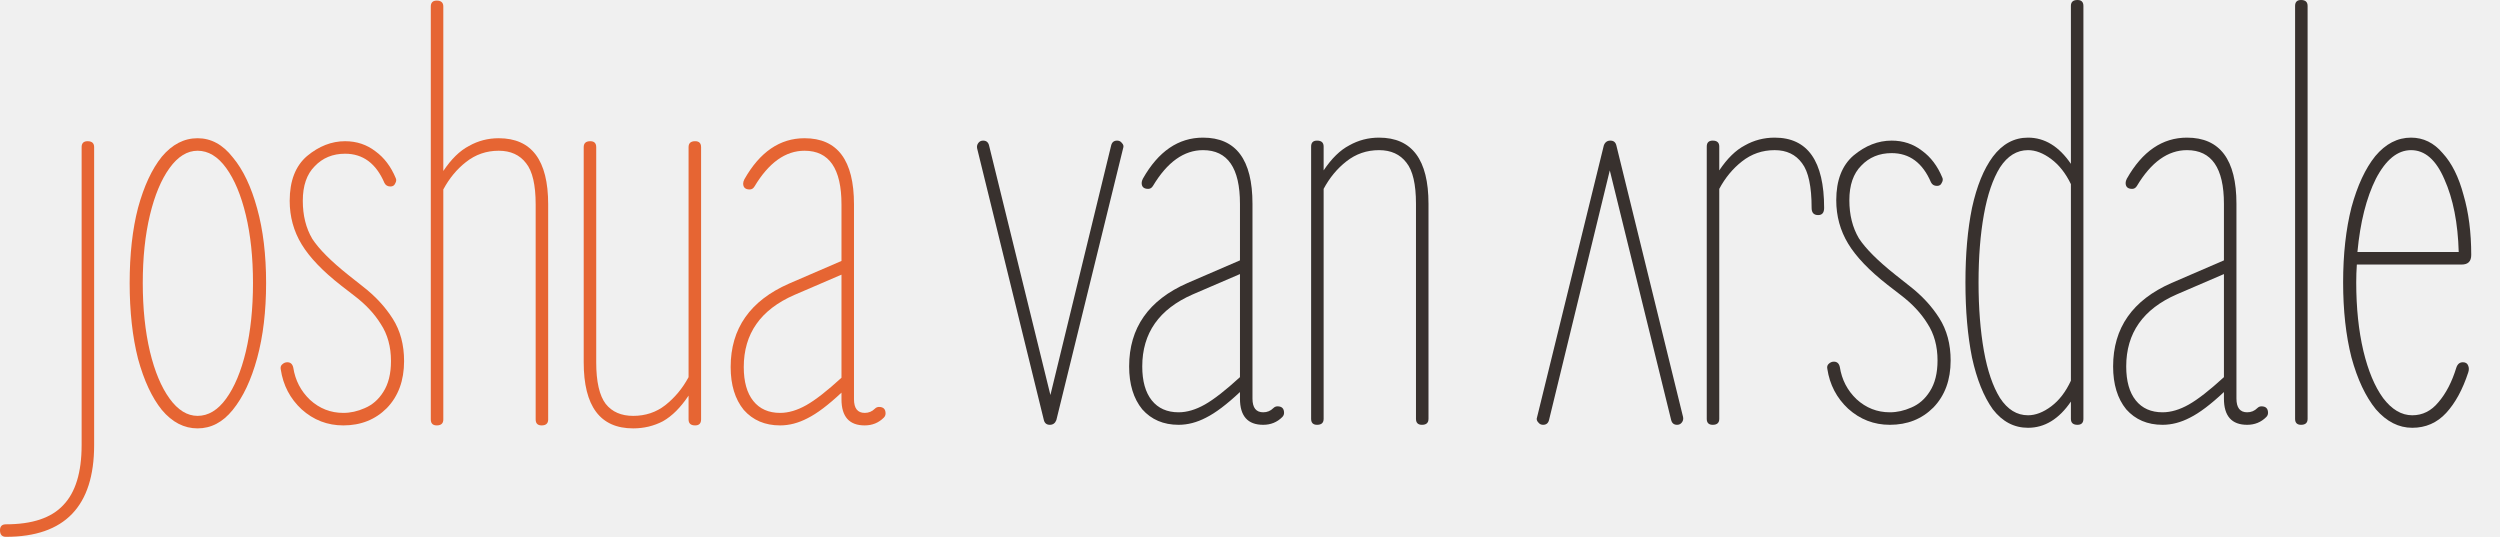
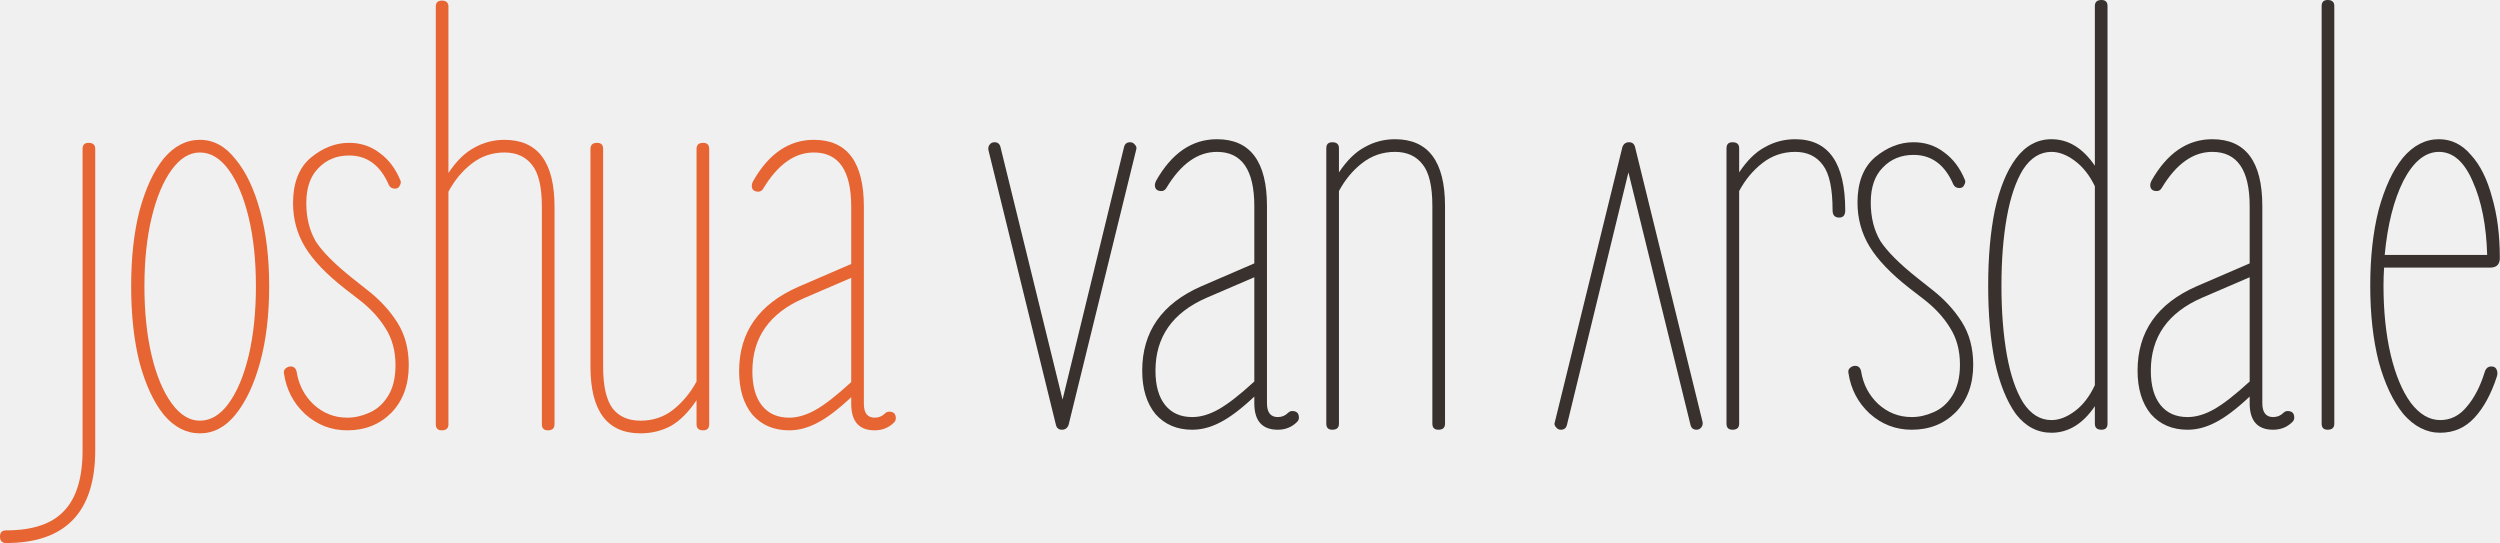
- <svg xmlns="http://www.w3.org/2000/svg" width="1049" height="225" viewBox="0 0 1049 225" fill="none">
-   <g clip-path="url(#clip0_29_2)">
-     <path d="M1012.18 179.5C1006.51 179.5 1001.43 176.917 996.926 171.75C992.592 166.417 989.176 159.167 986.676 150C984.342 140.833 983.176 130.333 983.176 118.5C983.176 106.667 984.342 96.167 986.676 87C989.176 77.833 992.509 70.667 996.676 65.5C1001.01 60.333 1006.01 57.75 1011.68 57.75C1016.84 57.75 1021.26 59.917 1024.93 64.25C1028.76 68.417 1031.68 74.25 1033.68 81.75C1035.84 89.083 1036.93 97.5 1036.93 107C1036.93 109.667 1035.59 111 1032.93 111H988.926C988.759 113.5 988.676 116 988.676 118.5C988.676 129.167 989.676 138.75 991.676 147.25C993.676 155.583 996.426 162.167 999.926 167C1003.59 171.833 1007.68 174.25 1012.18 174.25C1016.51 174.25 1020.18 172.417 1023.18 168.75C1026.34 165.083 1028.84 160.25 1030.68 154.25C1031.18 152.75 1032.09 152 1033.43 152C1034.59 152 1035.34 152.5 1035.68 153.5C1036.01 154.333 1036.01 155.25 1035.68 156.25C1033.34 163.417 1030.26 169.083 1026.43 173.25C1022.59 177.417 1017.84 179.5 1012.18 179.5ZM1011.68 63C1006.01 63 1001.09 67 996.926 75C992.926 83 990.342 93.25 989.176 105.75H1031.68C1031.34 93.583 1029.34 83.417 1025.68 75.25C1022.18 67.083 1017.51 63 1011.68 63Z" fill="#38312E" />
-     <path d="M965.52 178.25C963.853 178.25 963.02 177.417 963.02 175.75V2.5C963.02 0.833 963.853 0 965.52 0C967.353 0 968.27 0.833 968.27 2.5V175.75C968.27 177.417 967.353 178.25 965.52 178.25Z" fill="#38312E" />
-     <path d="M907.412 178.25C901.079 178.25 895.995 176.083 892.162 171.75C888.495 167.25 886.662 161.25 886.662 153.75C886.662 137.583 894.829 125.917 911.162 118.75L933.162 109.25V85.5C933.162 70.5 927.995 63 917.662 63C909.662 63 902.662 68 896.662 78C896.162 78.833 895.495 79.25 894.662 79.25C892.829 79.25 891.912 78.417 891.912 76.75C891.912 76.25 892.079 75.667 892.412 75C898.912 63.5 907.329 57.75 917.662 57.75C931.495 57.75 938.412 67 938.412 85.5V167.25C938.412 171.083 939.912 173 942.912 173C944.579 173 945.995 172.417 947.162 171.25C947.662 170.75 948.245 170.5 948.912 170.5C950.745 170.5 951.662 171.417 951.662 173.25C951.662 173.917 951.412 174.5 950.912 175C948.745 177.167 946.079 178.25 942.912 178.25C936.412 178.25 933.162 174.583 933.162 167.25V164.5C927.662 169.667 922.912 173.25 918.912 175.25C915.079 177.25 911.245 178.25 907.412 178.25ZM892.162 153.75C892.162 159.917 893.495 164.667 896.162 168C898.829 171.333 902.579 173 907.412 173C910.912 173 914.579 171.917 918.412 169.75C922.245 167.583 927.162 163.75 933.162 158.25V115L913.412 123.5C899.245 129.667 892.162 139.75 892.162 153.75Z" fill="#38312E" />
-     <path d="M871.699 178.25C869.866 178.25 868.949 177.417 868.949 175.75V168.5C863.949 175.833 857.949 179.5 850.949 179.5C845.116 179.5 840.199 176.917 836.199 171.75C832.366 166.417 829.449 159.167 827.449 150C825.616 140.833 824.699 130.333 824.699 118.5C824.699 106.667 825.616 96.25 827.449 87.25C829.449 78.083 832.366 70.917 836.199 65.75C840.199 60.417 845.116 57.75 850.949 57.75C857.949 57.75 863.949 61.417 868.949 68.75V2.5C868.949 0.833 869.866 0 871.699 0C873.366 0 874.199 0.833 874.199 2.5V175.75C874.199 177.417 873.366 178.25 871.699 178.25ZM850.949 63C846.283 63 842.366 65.417 839.199 70.25C836.199 75.083 833.949 81.667 832.449 90C830.949 98.333 830.199 107.833 830.199 118.5C830.199 129.167 830.949 138.75 832.449 147.25C833.949 155.583 836.199 162.167 839.199 167C842.366 171.833 846.283 174.25 850.949 174.25C854.116 174.25 857.366 173 860.699 170.5C864.033 168 866.783 164.417 868.949 159.75V77.25C866.783 72.75 864.033 69.25 860.699 66.75C857.366 64.25 854.116 63 850.949 63Z" fill="#38312E" />
-     <path d="M792.99 178.25C786.324 178.25 780.49 176 775.49 171.5C770.657 167 767.74 161.417 766.74 154.75C766.574 153.917 766.74 153.25 767.24 152.75C767.907 152.083 768.657 151.75 769.49 151.75C770.824 151.75 771.657 152.5 771.99 154C772.824 159.333 775.157 163.833 778.99 167.5C782.99 171.167 787.657 173 792.99 173C795.99 173 798.99 172.333 801.99 171C805.157 169.667 807.74 167.417 809.74 164.25C811.907 160.917 812.99 156.583 812.99 151.25C812.99 145.25 811.574 140.083 808.74 135.75C806.074 131.417 802.324 127.417 797.49 123.75L791.99 119.5C784.324 113.5 778.824 107.75 775.49 102.25C772.157 96.75 770.49 90.667 770.49 84C770.49 75.667 772.907 69.417 777.74 65.25C782.74 61.083 788.074 59 793.74 59C798.574 59 802.824 60.417 806.49 63.25C810.157 65.917 812.99 69.667 814.99 74.5C815.324 75.167 815.24 75.917 814.74 76.75C814.407 77.583 813.74 78 812.74 78C811.574 78 810.74 77.5 810.24 76.5C806.74 68.333 801.24 64.25 793.74 64.25C788.574 64.25 784.324 66 780.99 69.5C777.657 72.833 775.99 77.667 775.99 84C775.99 90.167 777.324 95.5 779.99 100C782.824 104.333 787.907 109.417 795.24 115.25L801.24 120C806.407 124 810.574 128.5 813.74 133.5C816.907 138.5 818.49 144.417 818.49 151.25C818.49 159.417 816.074 166 811.24 171C806.407 175.833 800.324 178.25 792.99 178.25Z" fill="#38312E" />
-     <path d="M718.654 178.25C716.988 178.25 716.154 177.417 716.154 175.75V61.5C716.154 59.833 716.988 59 718.654 59C720.488 59 721.404 59.833 721.404 61.5V71.5C724.738 66.5 728.321 63 732.154 61C735.988 58.833 740.154 57.75 744.654 57.75C758.488 57.75 765.404 67.583 765.404 87.25C765.404 89.25 764.571 90.25 762.904 90.25C761.071 90.25 760.154 89.25 760.154 87.25C760.154 78.25 758.821 72 756.154 68.5C753.488 64.833 749.654 63 744.654 63C739.488 63 734.904 64.583 730.904 67.75C727.071 70.75 723.904 74.583 721.404 79.25V175.75C721.404 177.417 720.488 178.25 718.654 178.25Z" fill="#38312E" />
-     <path d="M675.719 59C677.053 59 677.886 59.667 678.219 61L706.219 175C706.386 175.833 706.219 176.583 705.719 177.25C705.219 177.917 704.553 178.25 703.719 178.25C702.386 178.25 701.553 177.583 701.219 176.25L675.469 71.5L649.969 176.25C649.636 177.583 648.803 178.25 647.469 178.25C646.636 178.25 645.969 177.917 645.469 177.25C644.803 176.583 644.636 175.833 644.969 175L672.969 61C673.469 59.667 674.386 59 675.719 59Z" fill="#38312E" />
-     <path d="M552.646 178.25C550.98 178.25 550.146 177.417 550.146 175.75V61.5C550.146 59.833 550.98 59 552.646 59C554.48 59 555.396 59.833 555.396 61.5V71.5C558.73 66.5 562.313 63 566.146 61C569.98 58.833 574.146 57.75 578.646 57.75C592.48 57.75 599.396 67 599.396 85.5V175.75C599.396 177.417 598.48 178.25 596.646 178.25C594.98 178.25 594.146 177.417 594.146 175.75V85.5C594.146 77.333 592.813 71.583 590.146 68.25C587.48 64.75 583.646 63 578.646 63C573.48 63 568.896 64.583 564.896 67.75C561.063 70.75 557.896 74.583 555.396 79.25V175.75C555.396 177.417 554.48 178.25 552.646 178.25Z" fill="#38312E" />
-     <path d="M494.539 178.25C488.206 178.25 483.122 176.083 479.289 171.75C475.622 167.25 473.789 161.25 473.789 153.75C473.789 137.583 481.956 125.917 498.289 118.75L520.289 109.25V85.5C520.289 70.5 515.122 63 504.789 63C496.789 63 489.789 68 483.789 78C483.289 78.833 482.622 79.25 481.789 79.25C479.956 79.25 479.039 78.417 479.039 76.75C479.039 76.25 479.206 75.667 479.539 75C486.039 63.5 494.456 57.75 504.789 57.75C518.622 57.75 525.539 67 525.539 85.5V167.25C525.539 171.083 527.039 173 530.039 173C531.706 173 533.122 172.417 534.289 171.25C534.789 170.75 535.372 170.5 536.039 170.5C537.872 170.5 538.789 171.417 538.789 173.25C538.789 173.917 538.539 174.5 538.039 175C535.872 177.167 533.206 178.25 530.039 178.25C523.539 178.25 520.289 174.583 520.289 167.25V164.5C514.789 169.667 510.039 173.25 506.039 175.25C502.206 177.25 498.372 178.25 494.539 178.25ZM479.289 153.75C479.289 159.917 480.622 164.667 483.289 168C485.956 171.333 489.706 173 494.539 173C498.039 173 501.706 171.917 505.539 169.75C509.372 167.583 514.289 163.75 520.289 158.25V115L500.539 123.5C486.372 129.667 479.289 139.75 479.289 153.75Z" fill="#38312E" />
-     <path d="M440.5 178.25C439.167 178.25 438.333 177.583 438 176.25L410 62.25C409.833 61.417 410 60.667 410.5 60C411 59.333 411.667 59 412.5 59C413.833 59 414.667 59.667 415 61L440.75 165.75L466.25 61C466.583 59.667 467.417 59 468.75 59C469.583 59 470.25 59.333 470.75 60C471.417 60.667 471.583 61.417 471.25 62.25L443.25 176.25C442.75 177.583 441.833 178.25 440.5 178.25Z" fill="#38312E" />
-     <path d="M327.334 178.5C321.001 178.5 315.917 176.333 312.084 172C308.417 167.5 306.584 161.5 306.584 154C306.584 137.833 314.751 126.167 331.084 119L353.084 109.5V85.75C353.084 70.75 347.917 63.25 337.584 63.25C329.584 63.25 322.584 68.25 316.584 78.25C316.084 79.083 315.417 79.5 314.584 79.5C312.751 79.5 311.834 78.667 311.834 77C311.834 76.5 312.001 75.917 312.334 75.25C318.834 63.75 327.251 58 337.584 58C351.417 58 358.334 67.25 358.334 85.75V167.5C358.334 171.333 359.834 173.25 362.834 173.25C364.501 173.25 365.917 172.667 367.084 171.5C367.584 171 368.167 170.75 368.834 170.75C370.667 170.75 371.584 171.667 371.584 173.5C371.584 174.167 371.334 174.75 370.834 175.25C368.667 177.417 366.001 178.5 362.834 178.5C356.334 178.5 353.084 174.833 353.084 167.5V164.75C347.584 169.917 342.834 173.5 338.834 175.5C335.001 177.5 331.167 178.5 327.334 178.5ZM312.084 154C312.084 160.167 313.417 164.917 316.084 168.25C318.751 171.583 322.501 173.25 327.334 173.25C330.834 173.25 334.501 172.167 338.334 170C342.167 167.833 347.084 164 353.084 158.5V115.25L333.334 123.75C319.167 129.917 312.084 140 312.084 154Z" fill="#E66533" />
-     <path d="M265.674 179.75C251.84 179.75 244.924 170.5 244.924 152V61.75C244.924 60.083 245.84 59.25 247.674 59.25C249.34 59.25 250.174 60.083 250.174 61.75V152C250.174 160.167 251.507 166 254.174 169.5C256.84 172.833 260.674 174.5 265.674 174.5C270.84 174.5 275.34 173 279.174 170C283.174 166.833 286.424 162.917 288.924 158.25V61.75C288.924 60.083 289.84 59.25 291.674 59.25C293.34 59.25 294.174 60.083 294.174 61.75V176C294.174 177.667 293.34 178.5 291.674 178.5C289.84 178.5 288.924 177.667 288.924 176V166C285.59 171 282.007 174.583 278.174 176.75C274.34 178.75 270.174 179.75 265.674 179.75Z" fill="#E66533" />
-     <path d="M183.264 178.5C181.597 178.5 180.764 177.667 180.764 176V2.75C180.764 1.083 181.597 0.25 183.264 0.25C185.097 0.25 186.014 1.083 186.014 2.75V71.75C189.347 66.75 192.93 63.25 196.764 61.25C200.597 59.083 204.764 58 209.264 58C223.097 58 230.014 67.25 230.014 85.75V176C230.014 177.667 229.097 178.5 227.264 178.5C225.597 178.5 224.764 177.667 224.764 176V85.75C224.764 77.583 223.43 71.833 220.764 68.5C218.097 65 214.264 63.25 209.264 63.25C204.097 63.25 199.514 64.833 195.514 68C191.68 71 188.514 74.833 186.014 79.5V176C186.014 177.667 185.097 178.5 183.264 178.5Z" fill="#E66533" />
-     <path d="M144.055 178.5C137.388 178.5 131.555 176.25 126.555 171.75C121.721 167.25 118.805 161.667 117.805 155C117.638 154.167 117.805 153.5 118.305 153C118.971 152.333 119.721 152 120.555 152C121.888 152 122.721 152.75 123.055 154.25C123.888 159.583 126.221 164.083 130.055 167.75C134.055 171.417 138.721 173.25 144.055 173.25C147.055 173.25 150.055 172.583 153.055 171.25C156.221 169.917 158.805 167.667 160.805 164.5C162.971 161.167 164.055 156.833 164.055 151.5C164.055 145.5 162.638 140.333 159.805 136C157.138 131.667 153.388 127.667 148.555 124L143.055 119.75C135.388 113.75 129.888 108 126.555 102.5C123.221 97 121.555 90.917 121.555 84.25C121.555 75.917 123.971 69.667 128.805 65.5C133.805 61.333 139.138 59.25 144.805 59.25C149.638 59.25 153.888 60.667 157.555 63.5C161.221 66.167 164.055 69.917 166.055 74.75C166.388 75.417 166.305 76.167 165.805 77C165.471 77.833 164.805 78.25 163.805 78.25C162.638 78.25 161.805 77.75 161.305 76.75C157.805 68.583 152.305 64.5 144.805 64.5C139.638 64.5 135.388 66.25 132.055 69.75C128.721 73.083 127.055 77.917 127.055 84.25C127.055 90.417 128.388 95.75 131.055 100.25C133.888 104.583 138.971 109.667 146.305 115.5L152.305 120.25C157.471 124.25 161.638 128.75 164.805 133.75C167.971 138.75 169.555 144.667 169.555 151.5C169.555 159.667 167.138 166.25 162.305 171.25C157.471 176.083 151.388 178.5 144.055 178.5Z" fill="#E66533" />
-     <path d="M82.906 179.75C77.24 179.75 72.24 177.167 67.906 172C63.74 166.833 60.406 159.667 57.906 150.5C55.573 141.333 54.406 130.75 54.406 118.75C54.406 106.75 55.573 96.25 57.906 87.25C60.406 78.083 63.74 70.917 67.906 65.75C72.24 60.583 77.24 58 82.906 58C88.573 58 93.49 60.667 97.656 66C101.99 71.167 105.406 78.333 107.906 87.5C110.406 96.5 111.656 106.917 111.656 118.75C111.656 130.583 110.406 141.083 107.906 150.25C105.406 159.417 101.99 166.667 97.656 172C93.49 177.167 88.573 179.75 82.906 179.75ZM82.906 174.5C87.406 174.5 91.406 172.083 94.906 167.25C98.406 162.417 101.156 155.833 103.156 147.5C105.156 139 106.156 129.417 106.156 118.75C106.156 108.083 105.156 98.583 103.156 90.25C101.156 81.917 98.406 75.333 94.906 70.5C91.406 65.667 87.406 63.25 82.906 63.25C78.573 63.25 74.656 65.667 71.156 70.5C67.656 75.333 64.906 81.917 62.906 90.25C60.906 98.583 59.906 108.083 59.906 118.75C59.906 129.417 60.906 139 62.906 147.5C64.906 155.833 67.656 162.417 71.156 167.25C74.656 172.083 78.573 174.5 82.906 174.5Z" fill="#E66533" />
-     <path d="M2.5 225.25C0.833 225.25 0 224.333 0 222.5C0 220.833 0.833 220 2.5 220C13.5 220 21.5 217.333 26.5 212C31.667 206.667 34.25 198.25 34.25 186.75V61.75C34.25 60.083 35.083 59.25 36.75 59.25C38.583 59.25 39.5 60.083 39.5 61.75V186.75C39.5 212.417 27.167 225.25 2.5 225.25Z" fill="#E66533" />
-   </g>
-   <defs>
-     <clipPath id="clip0_29_2">
-       <rect width="1049" height="225" fill="white" />
-     </clipPath>
-   </defs>
+ <svg xmlns="http://www.w3.org/2000/svg" width="1037" height="225" viewBox="0 0 1037 225" fill="none">
+   <path d="M1012.18 179.5C1006.51 179.5 1001.43 176.917 996.926 171.75C992.592 166.417 989.176 159.167 986.676 150C984.342 140.833 983.176 130.333 983.176 118.5C983.176 106.667 984.342 96.167 986.676 87C989.176 77.833 992.509 70.667 996.676 65.5C1001.01 60.333 1006.01 57.75 1011.68 57.75C1016.84 57.75 1021.26 59.917 1024.93 64.25C1028.76 68.417 1031.68 74.25 1033.68 81.75C1035.84 89.083 1036.93 97.5 1036.93 107C1036.93 109.667 1035.59 111 1032.93 111H988.926C988.759 113.5 988.676 116 988.676 118.5C988.676 129.167 989.676 138.75 991.676 147.25C993.676 155.583 996.426 162.167 999.926 167C1003.59 171.833 1007.68 174.25 1012.18 174.25C1016.51 174.25 1020.18 172.417 1023.18 168.75C1026.34 165.083 1028.84 160.25 1030.68 154.25C1031.18 152.75 1032.09 152 1033.43 152C1034.59 152 1035.34 152.5 1035.68 153.5C1036.01 154.333 1036.01 155.25 1035.68 156.25C1033.34 163.417 1030.26 169.083 1026.43 173.25C1022.59 177.417 1017.84 179.5 1012.18 179.5ZM1011.68 63C1006.01 63 1001.09 67 996.926 75C992.926 83 990.342 93.25 989.176 105.75H1031.68C1031.34 93.583 1029.34 83.417 1025.68 75.25C1022.18 67.083 1017.51 63 1011.68 63Z" fill="#38312E" />
+   <path d="M965.52 178.25C963.853 178.25 963.02 177.417 963.02 175.75V2.5C963.02 0.833 963.853 0 965.52 0C967.353 0 968.27 0.833 968.27 2.5V175.75C968.27 177.417 967.353 178.25 965.52 178.25Z" fill="#38312E" />
+   <path d="M907.412 178.25C901.079 178.25 895.995 176.083 892.162 171.75C888.495 167.25 886.662 161.25 886.662 153.75C886.662 137.583 894.829 125.917 911.162 118.75L933.162 109.25V85.5C933.162 70.5 927.995 63 917.662 63C909.662 63 902.662 68 896.662 78C896.162 78.833 895.495 79.25 894.662 79.25C892.829 79.25 891.912 78.417 891.912 76.75C891.912 76.25 892.079 75.667 892.412 75C898.912 63.5 907.329 57.75 917.662 57.75C931.495 57.75 938.412 67 938.412 85.5V167.25C938.412 171.083 939.912 173 942.912 173C944.579 173 945.995 172.417 947.162 171.25C947.662 170.75 948.245 170.5 948.912 170.5C950.745 170.5 951.662 171.417 951.662 173.25C951.662 173.917 951.412 174.5 950.912 175C948.745 177.167 946.079 178.25 942.912 178.25C936.412 178.25 933.162 174.583 933.162 167.25V164.5C927.662 169.667 922.912 173.25 918.912 175.25C915.079 177.25 911.245 178.25 907.412 178.25ZM892.162 153.75C892.162 159.917 893.495 164.667 896.162 168C898.829 171.333 902.579 173 907.412 173C910.912 173 914.579 171.917 918.412 169.75C922.245 167.583 927.162 163.75 933.162 158.25V115L913.412 123.5C899.245 129.667 892.162 139.75 892.162 153.75Z" fill="#38312E" />
+   <path d="M871.699 178.25C869.866 178.25 868.949 177.417 868.949 175.75V168.5C863.949 175.833 857.949 179.5 850.949 179.5C845.116 179.5 840.199 176.917 836.199 171.75C832.366 166.417 829.449 159.167 827.449 150C825.616 140.833 824.699 130.333 824.699 118.5C824.699 106.667 825.616 96.25 827.449 87.25C829.449 78.083 832.366 70.917 836.199 65.75C840.199 60.417 845.116 57.75 850.949 57.75C857.949 57.75 863.949 61.417 868.949 68.75V2.5C868.949 0.833 869.866 0 871.699 0C873.366 0 874.199 0.833 874.199 2.5V175.75C874.199 177.417 873.366 178.25 871.699 178.25ZM850.949 63C846.283 63 842.366 65.417 839.199 70.25C836.199 75.083 833.949 81.667 832.449 90C830.949 98.333 830.199 107.833 830.199 118.5C830.199 129.167 830.949 138.75 832.449 147.25C833.949 155.583 836.199 162.167 839.199 167C842.366 171.833 846.283 174.25 850.949 174.25C854.116 174.25 857.366 173 860.699 170.5C864.033 168 866.783 164.417 868.949 159.75V77.25C866.783 72.75 864.033 69.25 860.699 66.75C857.366 64.25 854.116 63 850.949 63Z" fill="#38312E" />
+   <path d="M792.99 178.25C786.324 178.25 780.49 176 775.49 171.5C770.657 167 767.74 161.417 766.74 154.75C766.574 153.917 766.74 153.25 767.24 152.75C767.907 152.083 768.657 151.75 769.49 151.75C770.824 151.75 771.657 152.5 771.99 154C772.824 159.333 775.157 163.833 778.99 167.5C782.99 171.167 787.657 173 792.99 173C795.99 173 798.99 172.333 801.99 171C805.157 169.667 807.74 167.417 809.74 164.25C811.907 160.917 812.99 156.583 812.99 151.25C812.99 145.25 811.574 140.083 808.74 135.75C806.074 131.417 802.324 127.417 797.49 123.75L791.99 119.5C784.324 113.5 778.824 107.75 775.49 102.25C772.157 96.75 770.49 90.667 770.49 84C770.49 75.667 772.907 69.417 777.74 65.25C782.74 61.083 788.074 59 793.74 59C798.574 59 802.824 60.417 806.49 63.25C810.157 65.917 812.99 69.667 814.99 74.5C815.324 75.167 815.24 75.917 814.74 76.75C814.407 77.583 813.74 78 812.74 78C811.574 78 810.74 77.5 810.24 76.5C806.74 68.333 801.24 64.25 793.74 64.25C788.574 64.25 784.324 66 780.99 69.5C777.657 72.833 775.99 77.667 775.99 84C775.99 90.167 777.324 95.5 779.99 100C782.824 104.333 787.907 109.417 795.24 115.25L801.24 120C806.407 124 810.574 128.5 813.74 133.5C816.907 138.5 818.49 144.417 818.49 151.25C818.49 159.417 816.074 166 811.24 171C806.407 175.833 800.324 178.25 792.99 178.25Z" fill="#38312E" />
+   <path d="M718.654 178.25C716.988 178.25 716.154 177.417 716.154 175.75V61.5C716.154 59.833 716.988 59 718.654 59C720.488 59 721.404 59.833 721.404 61.5V71.5C724.738 66.5 728.321 63 732.154 61C735.988 58.833 740.154 57.75 744.654 57.75C758.488 57.75 765.404 67.583 765.404 87.25C765.404 89.25 764.571 90.25 762.904 90.25C761.071 90.25 760.154 89.25 760.154 87.25C760.154 78.25 758.821 72 756.154 68.5C753.488 64.833 749.654 63 744.654 63C739.488 63 734.904 64.583 730.904 67.75C727.071 70.75 723.904 74.583 721.404 79.25V175.75C721.404 177.417 720.488 178.25 718.654 178.25Z" fill="#38312E" />
+   <path d="M675.719 59C677.053 59 677.886 59.667 678.219 61L706.219 175C706.386 175.833 706.219 176.583 705.719 177.25C705.219 177.917 704.553 178.25 703.719 178.25C702.386 178.25 701.553 177.583 701.219 176.25L675.469 71.5L649.969 176.25C649.636 177.583 648.803 178.25 647.469 178.25C646.636 178.25 645.969 177.917 645.469 177.25C644.803 176.583 644.636 175.833 644.969 175L672.969 61C673.469 59.667 674.386 59 675.719 59Z" fill="#38312E" />
+   <path d="M552.646 178.25C550.98 178.25 550.146 177.417 550.146 175.75V61.5C550.146 59.833 550.98 59 552.646 59C554.48 59 555.396 59.833 555.396 61.5V71.5C558.73 66.5 562.313 63 566.146 61C569.98 58.833 574.146 57.75 578.646 57.75C592.48 57.75 599.396 67 599.396 85.5V175.75C599.396 177.417 598.48 178.25 596.646 178.25C594.98 178.25 594.146 177.417 594.146 175.75V85.5C594.146 77.333 592.813 71.583 590.146 68.25C587.48 64.75 583.646 63 578.646 63C573.48 63 568.896 64.583 564.896 67.75C561.063 70.75 557.896 74.583 555.396 79.25V175.75C555.396 177.417 554.48 178.25 552.646 178.25Z" fill="#38312E" />
+   <path d="M494.539 178.25C488.206 178.25 483.122 176.083 479.289 171.75C475.622 167.25 473.789 161.25 473.789 153.75C473.789 137.583 481.956 125.917 498.289 118.75L520.289 109.25V85.5C520.289 70.5 515.122 63 504.789 63C496.789 63 489.789 68 483.789 78C483.289 78.833 482.622 79.25 481.789 79.25C479.956 79.25 479.039 78.417 479.039 76.75C479.039 76.25 479.206 75.667 479.539 75C486.039 63.5 494.456 57.75 504.789 57.75C518.622 57.75 525.539 67 525.539 85.5V167.25C525.539 171.083 527.039 173 530.039 173C531.706 173 533.122 172.417 534.289 171.25C534.789 170.75 535.372 170.5 536.039 170.5C537.872 170.5 538.789 171.417 538.789 173.25C538.789 173.917 538.539 174.5 538.039 175C535.872 177.167 533.206 178.25 530.039 178.25C523.539 178.25 520.289 174.583 520.289 167.25V164.5C514.789 169.667 510.039 173.25 506.039 175.25C502.206 177.25 498.372 178.25 494.539 178.25ZM479.289 153.75C479.289 159.917 480.622 164.667 483.289 168C485.956 171.333 489.706 173 494.539 173C498.039 173 501.706 171.917 505.539 169.75C509.372 167.583 514.289 163.75 520.289 158.25V115L500.539 123.5C486.372 129.667 479.289 139.75 479.289 153.75Z" fill="#38312E" />
+   <path d="M440.5 178.25C439.167 178.25 438.333 177.583 438 176.25L410 62.25C409.833 61.417 410 60.667 410.5 60C411 59.333 411.667 59 412.5 59C413.833 59 414.667 59.667 415 61L440.75 165.75L466.25 61C466.583 59.667 467.417 59 468.75 59C469.583 59 470.25 59.333 470.75 60C471.417 60.667 471.583 61.417 471.25 62.25L443.25 176.25C442.75 177.583 441.833 178.25 440.5 178.25Z" fill="#38312E" />
+   <path d="M327.334 178.5C321.001 178.5 315.917 176.333 312.084 172C308.417 167.5 306.584 161.5 306.584 154C306.584 137.833 314.751 126.167 331.084 119L353.084 109.5V85.75C353.084 70.75 347.917 63.25 337.584 63.25C329.584 63.25 322.584 68.25 316.584 78.25C316.084 79.083 315.417 79.5 314.584 79.5C312.751 79.5 311.834 78.667 311.834 77C311.834 76.5 312.001 75.917 312.334 75.25C318.834 63.75 327.251 58 337.584 58C351.417 58 358.334 67.25 358.334 85.75V167.5C358.334 171.333 359.834 173.25 362.834 173.25C364.501 173.25 365.917 172.667 367.084 171.5C367.584 171 368.167 170.75 368.834 170.75C370.667 170.75 371.584 171.667 371.584 173.5C371.584 174.167 371.334 174.75 370.834 175.25C368.667 177.417 366.001 178.5 362.834 178.5C356.334 178.5 353.084 174.833 353.084 167.5V164.75C347.584 169.917 342.834 173.5 338.834 175.5C335.001 177.5 331.167 178.5 327.334 178.5ZM312.084 154C312.084 160.167 313.417 164.917 316.084 168.25C318.751 171.583 322.501 173.25 327.334 173.25C330.834 173.25 334.501 172.167 338.334 170C342.167 167.833 347.084 164 353.084 158.5V115.25L333.334 123.75C319.167 129.917 312.084 140 312.084 154Z" fill="#E66533" />
+   <path d="M265.674 179.75C251.84 179.75 244.924 170.5 244.924 152V61.75C244.924 60.083 245.84 59.25 247.674 59.25C249.34 59.25 250.174 60.083 250.174 61.75V152C250.174 160.167 251.507 166 254.174 169.5C256.84 172.833 260.674 174.5 265.674 174.5C270.84 174.5 275.34 173 279.174 170C283.174 166.833 286.424 162.917 288.924 158.25V61.75C288.924 60.083 289.84 59.25 291.674 59.25C293.34 59.25 294.174 60.083 294.174 61.75V176C294.174 177.667 293.34 178.5 291.674 178.5C289.84 178.5 288.924 177.667 288.924 176V166C285.59 171 282.007 174.583 278.174 176.75C274.34 178.75 270.174 179.75 265.674 179.75Z" fill="#E66533" />
+   <path d="M183.264 178.5C181.597 178.5 180.764 177.667 180.764 176V2.75C180.764 1.083 181.597 0.25 183.264 0.25C185.097 0.25 186.014 1.083 186.014 2.75V71.75C189.347 66.75 192.93 63.25 196.764 61.25C200.597 59.083 204.764 58 209.264 58C223.097 58 230.014 67.25 230.014 85.75V176C230.014 177.667 229.097 178.5 227.264 178.5C225.597 178.5 224.764 177.667 224.764 176V85.75C224.764 77.583 223.43 71.833 220.764 68.5C218.097 65 214.264 63.25 209.264 63.25C204.097 63.25 199.514 64.833 195.514 68C191.68 71 188.514 74.833 186.014 79.5V176C186.014 177.667 185.097 178.5 183.264 178.5Z" fill="#E66533" />
+   <path d="M144.055 178.5C137.388 178.5 131.555 176.25 126.555 171.75C121.721 167.25 118.805 161.667 117.805 155C117.638 154.167 117.805 153.5 118.305 153C118.971 152.333 119.721 152 120.555 152C121.888 152 122.721 152.75 123.055 154.25C123.888 159.583 126.221 164.083 130.055 167.75C134.055 171.417 138.721 173.25 144.055 173.25C147.055 173.25 150.055 172.583 153.055 171.25C156.221 169.917 158.805 167.667 160.805 164.5C162.971 161.167 164.055 156.833 164.055 151.5C164.055 145.5 162.638 140.333 159.805 136C157.138 131.667 153.388 127.667 148.555 124L143.055 119.75C135.388 113.75 129.888 108 126.555 102.5C123.221 97 121.555 90.917 121.555 84.25C121.555 75.917 123.971 69.667 128.805 65.5C133.805 61.333 139.138 59.25 144.805 59.25C149.638 59.25 153.888 60.667 157.555 63.5C161.221 66.167 164.055 69.917 166.055 74.75C166.388 75.417 166.305 76.167 165.805 77C165.471 77.833 164.805 78.25 163.805 78.25C162.638 78.25 161.805 77.75 161.305 76.75C157.805 68.583 152.305 64.5 144.805 64.5C139.638 64.5 135.388 66.25 132.055 69.75C128.721 73.083 127.055 77.917 127.055 84.25C127.055 90.417 128.388 95.75 131.055 100.25C133.888 104.583 138.971 109.667 146.305 115.5L152.305 120.25C157.471 124.25 161.638 128.75 164.805 133.75C167.971 138.75 169.555 144.667 169.555 151.5C169.555 159.667 167.138 166.25 162.305 171.25C157.471 176.083 151.388 178.5 144.055 178.5Z" fill="#E66533" />
+   <path d="M82.906 179.75C77.24 179.75 72.24 177.167 67.906 172C63.74 166.833 60.406 159.667 57.906 150.5C55.573 141.333 54.406 130.75 54.406 118.75C54.406 106.75 55.573 96.25 57.906 87.25C60.406 78.083 63.74 70.917 67.906 65.75C72.24 60.583 77.24 58 82.906 58C88.573 58 93.49 60.667 97.656 66C101.99 71.167 105.406 78.333 107.906 87.5C110.406 96.5 111.656 106.917 111.656 118.75C111.656 130.583 110.406 141.083 107.906 150.25C105.406 159.417 101.99 166.667 97.656 172C93.49 177.167 88.573 179.75 82.906 179.75ZM82.906 174.5C87.406 174.5 91.406 172.083 94.906 167.25C98.406 162.417 101.156 155.833 103.156 147.5C105.156 139 106.156 129.417 106.156 118.75C106.156 108.083 105.156 98.583 103.156 90.25C101.156 81.917 98.406 75.333 94.906 70.5C91.406 65.667 87.406 63.25 82.906 63.25C78.573 63.25 74.656 65.667 71.156 70.5C67.656 75.333 64.906 81.917 62.906 90.25C60.906 98.583 59.906 108.083 59.906 118.75C59.906 129.417 60.906 139 62.906 147.5C64.906 155.833 67.656 162.417 71.156 167.25C74.656 172.083 78.573 174.5 82.906 174.5Z" fill="#E66533" />
+   <path d="M2.5 225.25C0.833 225.25 0 224.333 0 222.5C0 220.833 0.833 220 2.5 220C13.5 220 21.5 217.333 26.5 212C31.667 206.667 34.25 198.25 34.25 186.75V61.75C34.25 60.083 35.083 59.25 36.75 59.25C38.583 59.25 39.5 60.083 39.5 61.75V186.75C39.5 212.417 27.167 225.25 2.5 225.25Z" fill="#E66533" />
</svg>
